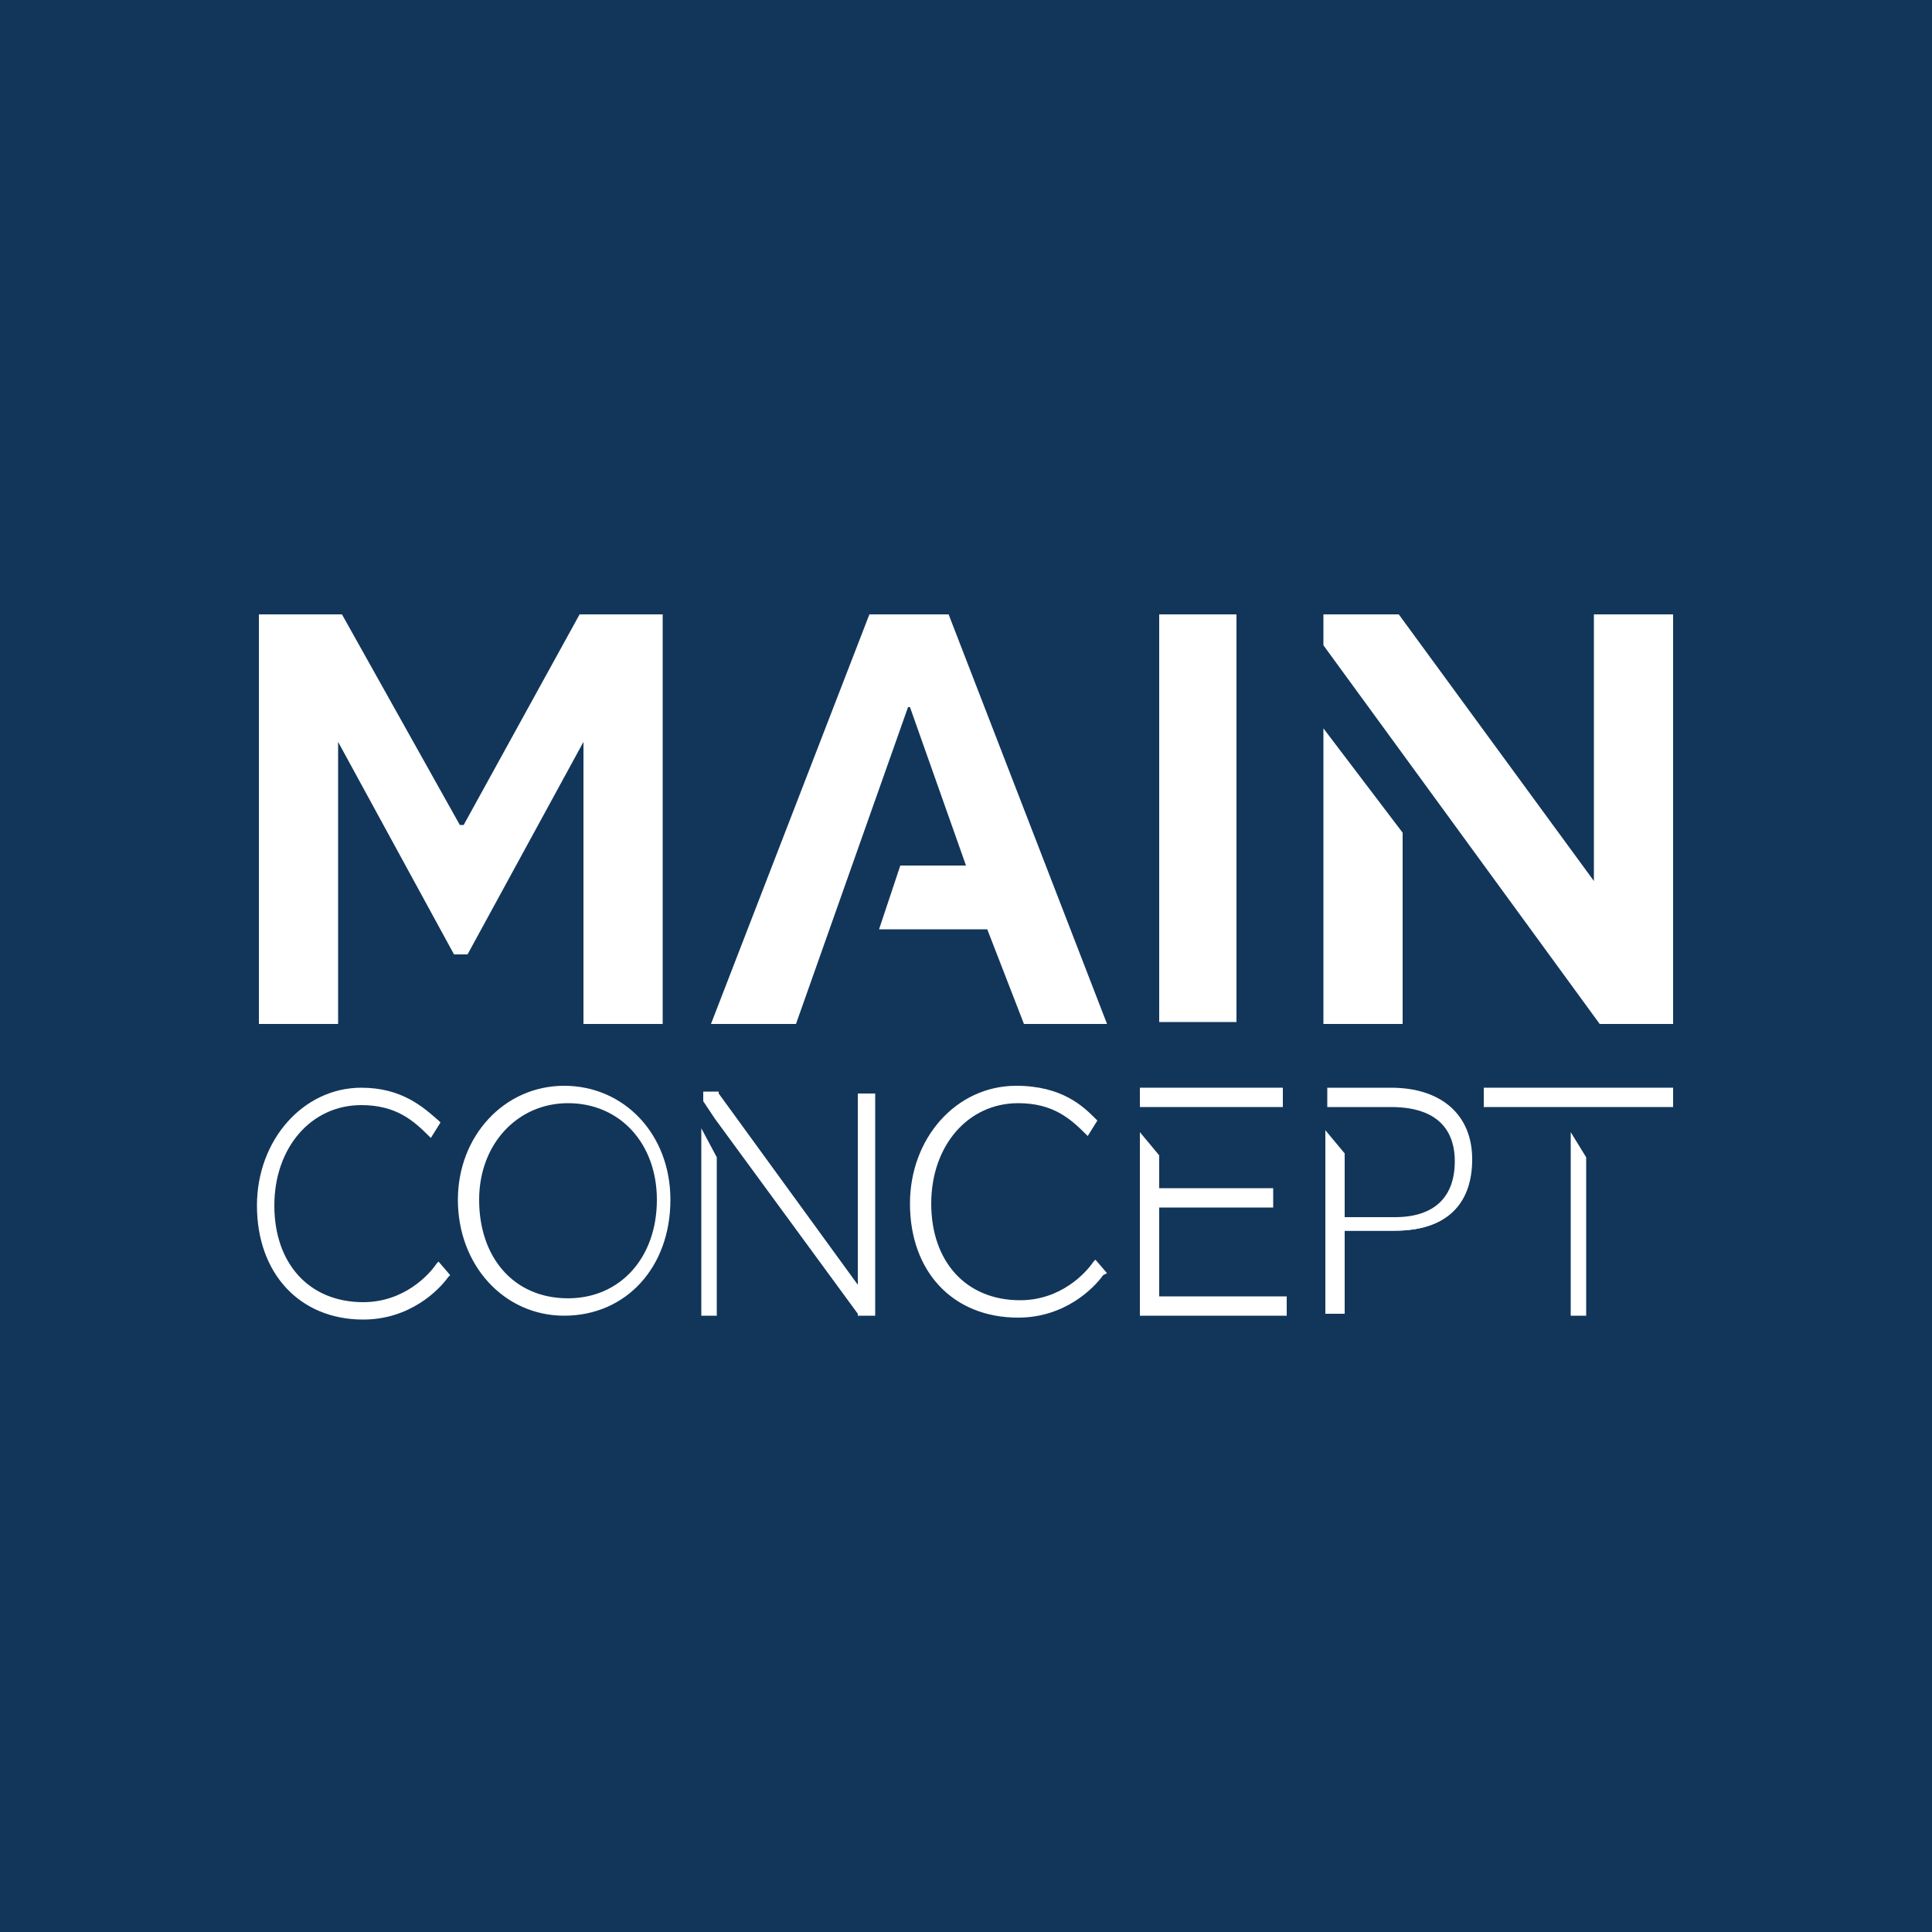
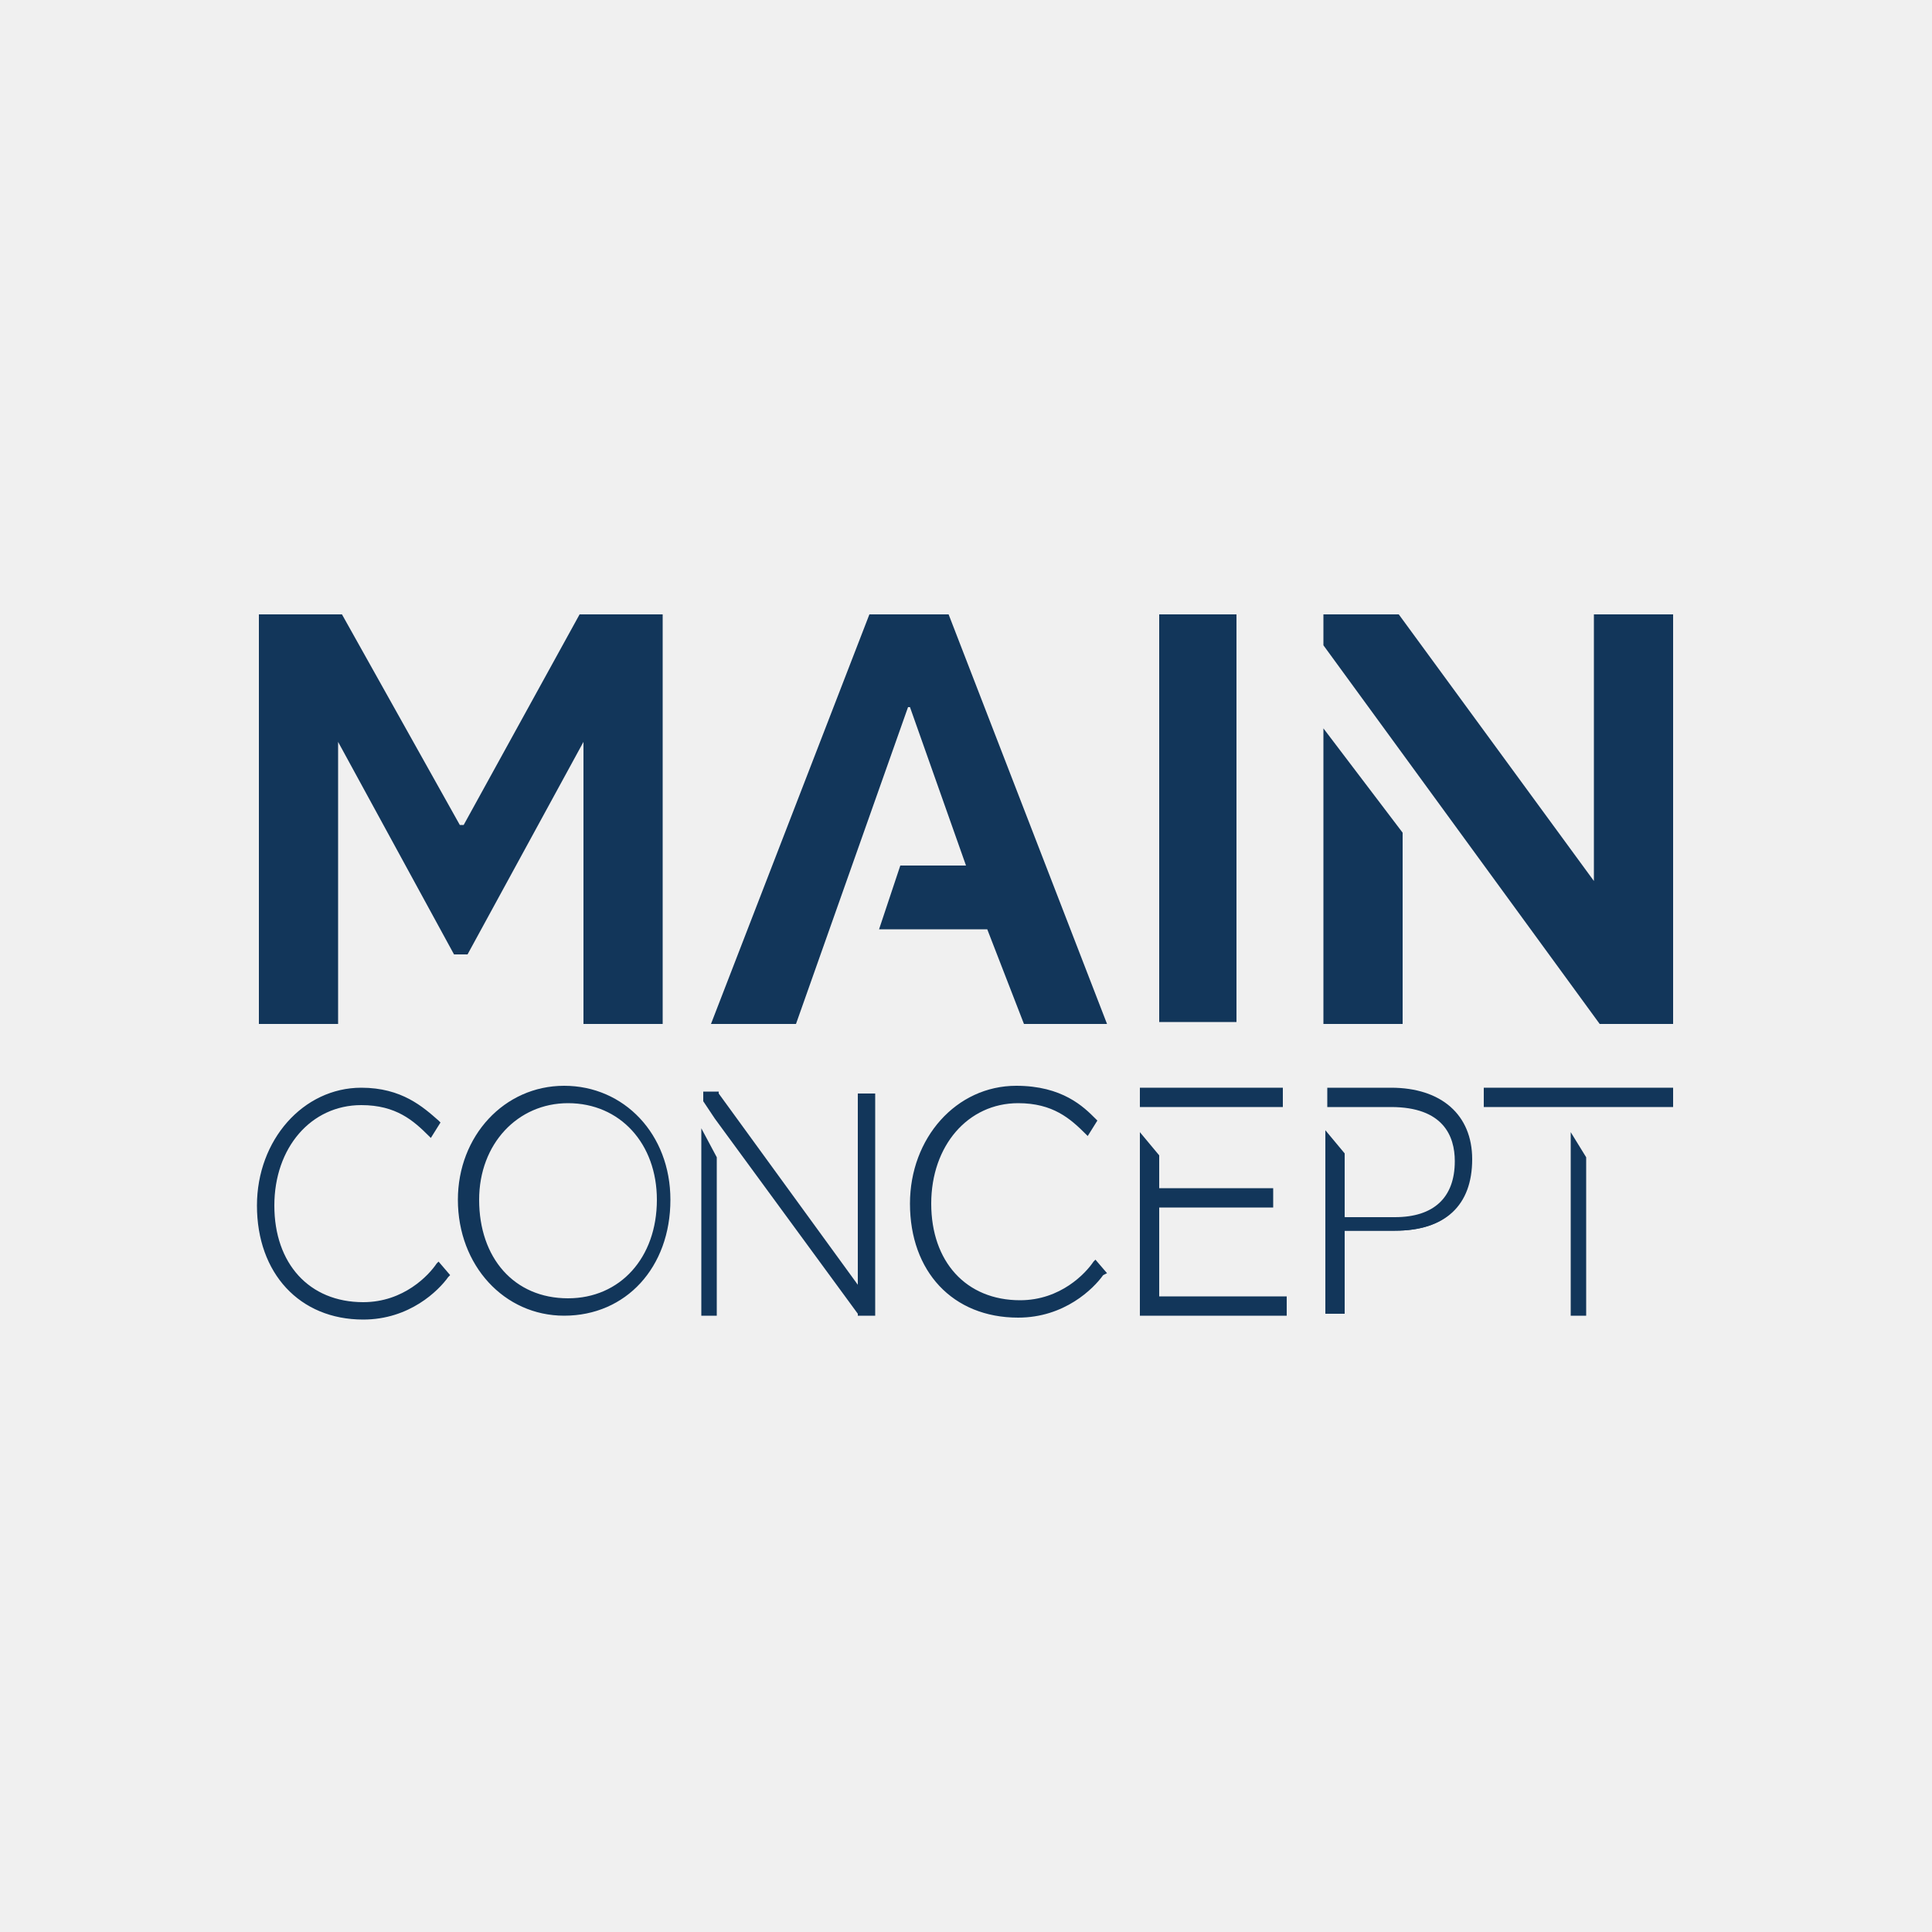
<svg xmlns="http://www.w3.org/2000/svg" version="1.1" id="Layer_1" x="0px" y="0px" viewBox="0 0 100 100" style="enable-background:new 0 0 100 100;" xml:space="preserve">
  <style type="text/css">
	.st0{fill:#12365A;}
- 	.st1{fill:#FFFFFF;}
</style>
-   <rect x="-0.2" y="-0.3" class="st0" width="100.5" height="100.7" />
  <g>
    <g>
      <g>
-         <path class="st1" d="M13.4,62.4c0-3.3,2.3-6,5.3-6c2.1,0,3.2,1,4,1.7l-0.4,0.6c-0.8-0.8-1.8-1.6-3.6-1.6c-2.6,0-4.6,2.3-4.6,5.3     s1.8,5.1,4.7,5.1c2,0,3.3-1.2,3.9-2l0.4,0.5c-0.6,0.8-2,2.2-4.3,2.2C15.4,68.2,13.4,65.7,13.4,62.4z" />
-         <path class="st1" d="M18.8,68.3c-3.3,0-5.5-2.4-5.5-5.9c0-3.4,2.4-6.1,5.4-6.1c2.1,0,3.2,1,4,1.7l0.1,0.1l-0.5,0.8l-0.1-0.1     c-0.8-0.8-1.7-1.6-3.5-1.6c-2.6,0-4.5,2.2-4.5,5.2c0,3,1.8,5,4.6,5c2.1,0,3.4-1.4,3.8-2l0.1-0.1l0.6,0.7l-0.1,0.1     C22.7,66.8,21.2,68.3,18.8,68.3z M18.7,56.5c-2.9,0-5.2,2.6-5.2,5.9c0,3.4,2.1,5.7,5.3,5.7c2.2,0,3.6-1.4,4.1-2.1l-0.2-0.3     c-0.5,0.7-1.8,1.9-3.9,1.9c-2.9,0-4.8-2.1-4.8-5.2c0-3,2.1-5.4,4.7-5.4c1.7,0,2.7,0.7,3.6,1.5l0.3-0.4     C21.8,57.4,20.7,56.5,18.7,56.5z" />
+         <path class="st0" d="M13.4,62.4c0-3.3,2.3-6,5.3-6c2.1,0,3.2,1,4,1.7l-0.4,0.6c-0.8-0.8-1.8-1.6-3.6-1.6c-2.6,0-4.6,2.3-4.6,5.3     s1.8,5.1,4.7,5.1c2,0,3.3-1.2,3.9-2l0.4,0.5c-0.6,0.8-2,2.2-4.3,2.2C15.4,68.2,13.4,65.7,13.4,62.4z" />
+         <path class="st0" d="M18.8,68.3c-3.3,0-5.5-2.4-5.5-5.9c0-3.4,2.4-6.1,5.4-6.1c2.1,0,3.2,1,4,1.7l0.1,0.1l-0.5,0.8l-0.1-0.1     c-0.8-0.8-1.7-1.6-3.5-1.6c-2.6,0-4.5,2.2-4.5,5.2c0,3,1.8,5,4.6,5c2.1,0,3.4-1.4,3.8-2l0.1-0.1l0.6,0.7l-0.1,0.1     C22.7,66.8,21.2,68.3,18.8,68.3z M18.7,56.5c-2.9,0-5.2,2.6-5.2,5.9c0,3.4,2.1,5.7,5.3,5.7c2.2,0,3.6-1.4,4.1-2.1l-0.2-0.3     c-0.5,0.7-1.8,1.9-3.9,1.9c-2.9,0-4.8-2.1-4.8-5.2c0-3,2.1-5.4,4.7-5.4c1.7,0,2.7,0.7,3.6,1.5l0.3-0.4     C21.8,57.4,20.7,56.5,18.7,56.5z" />
      </g>
      <g>
-         <polygon class="st1" points="66.4,67.3 66.4,68 59.1,68 59.1,59 59.8,59.9 59.8,61.7 65.7,61.7 65.7,62.4 59.8,62.4 59.8,67.3         " />
-         <path class="st1" d="M66.5,68.1H59v-9.5l1,1.2v1.7h5.9v1h-5.9v4.6h6.6V68.1z M59.2,67.9h7.1v-0.5h-6.6v-5.1h5.9v-0.5h-5.9v-1.9     l-0.5-0.6V67.9z" />
+         <polygon class="st0" points="66.4,67.3 66.4,68 59.1,68 59.1,59 59.8,59.9 59.8,61.7 65.7,61.7 65.7,62.4 59.8,62.4 59.8,67.3         " />
+         <path class="st0" d="M66.5,68.1H59v-9.5l1,1.2v1.7h5.9v1h-5.9v4.6h6.6V68.1z M59.2,67.9h7.1v-0.5h-6.6v-5.1h5.9v-0.5h-5.9v-1.9     l-0.5-0.6V67.9z" />
      </g>
      <g>
        <g>
-           <path class="st1" d="M69.5,63.1h2.7c2.2,0,3.2-1.1,3.2-3c0-1.6-0.9-2.9-3.4-2.9h-2.5h-0.7v-0.7H72c2.8,0,4.1,1.6,4.1,3.6      c0,2.3-1.3,3.6-3.9,3.6h-2.7v4.2h-0.7v-9l0.7,0.9L69.5,63.1" />
-           <path class="st1" d="M69.6,68h-1v-9.5l1,1.2V63h2.6c2,0,3.1-1,3.1-2.9c0-1.3-0.6-2.8-3.3-2.8h-3.3v-1H72c2.6,0,4.2,1.4,4.2,3.7      c0,2.4-1.4,3.7-4,3.7h-2.6V68z M68.9,67.8h0.5v-4.2h2.8c2.5,0,3.8-1.2,3.8-3.5c0-2.2-1.5-3.5-4-3.5h-3.1v0.5H72      c3.1,0,3.5,1.9,3.5,3c0,2-1.1,3.1-3.3,3.1h-2.8v-3.4l-0.5-0.6V67.8z" />
+           <path class="st0" d="M69.5,63.1h2.7c2.2,0,3.2-1.1,3.2-3c0-1.6-0.9-2.9-3.4-2.9h-2.5h-0.7v-0.7H72c2.8,0,4.1,1.6,4.1,3.6      c0,2.3-1.3,3.6-3.9,3.6h-2.7v4.2h-0.7v-9l0.7,0.9L69.5,63.1" />
+           <path class="st0" d="M69.6,68h-1v-9.5l1,1.2V63h2.6c2,0,3.1-1,3.1-2.9c0-1.3-0.6-2.8-3.3-2.8h-3.3v-1H72c2.6,0,4.2,1.4,4.2,3.7      c0,2.4-1.4,3.7-4,3.7h-2.6V68z M68.9,67.8h0.5v-4.2h2.8c2.5,0,3.8-1.2,3.8-3.5c0-2.2-1.5-3.5-4-3.5h-3.1v0.5H72      c3.1,0,3.5,1.9,3.5,3c0,2-1.1,3.1-3.3,3.1h-2.8v-3.4l-0.5-0.6V67.8z" />
        </g>
        <g>
-           <path class="st1" d="M47.2,62.3c0-3.3,2.3-6,5.4-6c2.2,0,3.3,1,4,1.7l-0.4,0.6c-0.8-0.8-1.8-1.6-3.6-1.6C50,57,48,59.3,48,62.3      c0,2.9,1.8,5.1,4.7,5.1c2,0,3.3-1.2,3.9-2l0.4,0.5c-0.6,0.8-2,2.2-4.3,2.2C49.2,68.1,47.2,65.6,47.2,62.3z" />
-           <path class="st1" d="M52.7,68.2c-3.4,0-5.6-2.4-5.6-5.9c0-3.4,2.4-6.1,5.5-6.1c2.4,0,3.5,1.1,4.1,1.7l0.1,0.1l-0.5,0.8l-0.1-0.1      c-0.8-0.8-1.7-1.6-3.5-1.6c-2.6,0-4.5,2.2-4.5,5.2c0,3,1.8,5,4.6,5c2.1,0,3.4-1.4,3.8-2l0.1-0.1l0.6,0.7L57.1,66      C56.6,66.7,55.1,68.2,52.7,68.2z M52.6,56.4c-3,0-5.3,2.6-5.3,5.9c0,3.4,2.1,5.7,5.4,5.7c2.2,0,3.6-1.4,4.1-2.1l-0.2-0.3      c-0.5,0.7-1.8,1.9-3.9,1.9c-2.8,0-4.8-2.1-4.8-5.2c0-3,2.1-5.4,4.7-5.4c1.7,0,2.8,0.7,3.6,1.5l0.3-0.4      C55.8,57.4,54.8,56.4,52.6,56.4z" />
+           <path class="st0" d="M47.2,62.3c0-3.3,2.3-6,5.4-6c2.2,0,3.3,1,4,1.7l-0.4,0.6c-0.8-0.8-1.8-1.6-3.6-1.6C50,57,48,59.3,48,62.3      c0,2.9,1.8,5.1,4.7,5.1c2,0,3.3-1.2,3.9-2l0.4,0.5c-0.6,0.8-2,2.2-4.3,2.2C49.2,68.1,47.2,65.6,47.2,62.3z" />
+           <path class="st0" d="M52.7,68.2c-3.4,0-5.6-2.4-5.6-5.9c0-3.4,2.4-6.1,5.5-6.1c2.4,0,3.5,1.1,4.1,1.7l0.1,0.1l-0.5,0.8l-0.1-0.1      c-0.8-0.8-1.7-1.6-3.5-1.6c-2.6,0-4.5,2.2-4.5,5.2c0,3,1.8,5,4.6,5c2.1,0,3.4-1.4,3.8-2l0.1-0.1l0.6,0.7L57.1,66      C56.6,66.7,55.1,68.2,52.7,68.2z M52.6,56.4c-3,0-5.3,2.6-5.3,5.9c0,3.4,2.1,5.7,5.4,5.7c2.2,0,3.6-1.4,4.1-2.1l-0.2-0.3      c-0.5,0.7-1.8,1.9-3.9,1.9c-2.8,0-4.8-2.1-4.8-5.2c0-3,2.1-5.4,4.7-5.4c1.7,0,2.8,0.7,3.6,1.5l0.3-0.4      C55.8,57.4,54.8,56.4,52.6,56.4z" />
        </g>
        <g>
-           <rect x="59.1" y="56.5" class="st1" width="7.1" height="0.7" />
-           <path class="st1" d="M66.3,57.3H59v-1h7.4V57.3z M59.2,57.1h6.9v-0.5h-6.9V57.1z" />
+           <rect x="59.1" y="56.5" class="st0" width="7.1" height="0.7" />
+           <path class="st0" d="M66.3,57.3H59v-1h7.4V57.3z M59.2,57.1h6.9v-0.5h-6.9V57.1z" />
        </g>
        <g>
-           <polygon class="st1" points="37.1,56.6 44.5,66.8 44.5,56.6 45.1,56.6 45.1,68 44.5,68 37.1,57.8 36.5,56.9 36.5,56.6     " />
-           <path class="st1" d="M45.2,68.1h-0.8l0-0.1L37,57.9l-0.6-0.9v-0.5h0.8l0,0.1l7.2,9.9v-9.9h0.9V68.1z M44.6,67.9H45V56.7h-0.4      v10.5L37,56.7h-0.4v0.1l0.6,0.9L44.6,67.9z" />
+           <polygon class="st0" points="37.1,56.6 44.5,66.8 44.5,56.6 45.1,56.6 45.1,68 44.5,68 37.1,57.8 36.5,56.9 36.5,56.6     " />
+           <path class="st0" d="M45.2,68.1h-0.8l0-0.1L37,57.9l-0.6-0.9v-0.5h0.8l0,0.1l7.2,9.9v-9.9h0.9V68.1z M44.6,67.9H45V56.7h-0.4      v10.5L37,56.7h-0.4v0.1l0.6,0.9L44.6,67.9z" />
        </g>
        <g>
-           <polygon class="st1" points="76.9,56.5 86.5,56.5 86.5,57.2 76.9,57.2     " />
-           <path class="st1" d="M86.6,57.3h-9.8v-1h9.8V57.3z M77,57.1h9.3v-0.5H77V57.1z" />
+           <polygon class="st0" points="76.9,56.5 86.5,56.5 86.5,57.2 76.9,57.2     " />
+           <path class="st0" d="M86.6,57.3h-9.8v-1h9.8V57.3z M77,57.1h9.3v-0.5H77V57.1z" />
        </g>
      </g>
      <g>
-         <path class="st1" d="M34.6,62.1c0,3.4-2.2,5.9-5.4,5.9c-3,0-5.4-2.4-5.4-5.9c0-3.3,2.4-5.8,5.4-5.8     C32.3,56.3,34.6,58.8,34.6,62.1z M24.7,62.1c0,3.2,2,5.2,4.7,5.2s4.7-2.1,4.7-5.2c0-3-2-5.1-4.7-5.1C26.7,57,24.7,59.2,24.7,62.1     z" />
-         <path class="st1" d="M29.2,68.1c-3.1,0-5.5-2.6-5.5-6c0-3.3,2.4-5.9,5.5-5.9c3.1,0,5.5,2.5,5.5,5.9     C34.7,65.6,32.4,68.1,29.2,68.1z M29.2,56.4c-3,0-5.3,2.5-5.3,5.7c0,3.3,2.2,5.8,5.3,5.8c3.1,0,5.3-2.4,5.3-5.8     C34.5,58.9,32.2,56.4,29.2,56.4z M29.4,67.4c-2.9,0-4.8-2.1-4.8-5.3c0-3,2.1-5.2,4.8-5.2c2.8,0,4.8,2.2,4.8,5.2     C34.2,65.2,32.2,67.4,29.4,67.4z M29.4,57.1c-2.6,0-4.6,2.1-4.6,5c0,3,1.8,5.1,4.6,5.1c2.7,0,4.6-2.1,4.6-5.1     C34,59.2,32.1,57.1,29.4,57.1z" />
+         <path class="st0" d="M34.6,62.1c0,3.4-2.2,5.9-5.4,5.9c-3,0-5.4-2.4-5.4-5.9c0-3.3,2.4-5.8,5.4-5.8     C32.3,56.3,34.6,58.8,34.6,62.1z M24.7,62.1c0,3.2,2,5.2,4.7,5.2s4.7-2.1,4.7-5.2c0-3-2-5.1-4.7-5.1C26.7,57,24.7,59.2,24.7,62.1     z" />
+         <path class="st0" d="M29.2,68.1c-3.1,0-5.5-2.6-5.5-6c0-3.3,2.4-5.9,5.5-5.9c3.1,0,5.5,2.5,5.5,5.9     C34.7,65.6,32.4,68.1,29.2,68.1z M29.2,56.4c-3,0-5.3,2.5-5.3,5.7c0,3.3,2.2,5.8,5.3,5.8c3.1,0,5.3-2.4,5.3-5.8     C34.5,58.9,32.2,56.4,29.2,56.4z M29.4,67.4c-2.9,0-4.8-2.1-4.8-5.3c0-3,2.1-5.2,4.8-5.2c2.8,0,4.8,2.2,4.8,5.2     C34.2,65.2,32.2,67.4,29.4,67.4z M29.4,57.1c-2.6,0-4.6,2.1-4.6,5c0,3,1.8,5.1,4.6,5.1c2.7,0,4.6-2.1,4.6-5.1     C34,59.2,32.1,57.1,29.4,57.1z" />
      </g>
      <g>
-         <polygon class="st1" points="36.5,59 37,60 37,68 36.5,68    " />
-         <path class="st1" d="M37.1,68.1h-0.8v-9.7l0.8,1.5V68.1z M36.6,67.9h0.2V60l-0.2-0.5V67.9z" />
+         <polygon class="st0" points="36.5,59 37,60 37,68 36.5,68    " />
+         <path class="st0" d="M37.1,68.1h-0.8v-9.7l0.8,1.5V68.1z M36.6,67.9h0.2V60l-0.2-0.5V67.9z" />
      </g>
      <g>
-         <polygon class="st1" points="81.4,59 82,59.9 82,68 81.4,68    " />
-         <path class="st1" d="M82.1,68.1h-0.8v-9.5l0.8,1.3V68.1z M81.5,67.9h0.3v-7.9l-0.3-0.5V67.9z" />
+         <polygon class="st0" points="81.4,59 82,59.9 82,68 81.4,68    " />
+         <path class="st0" d="M82.1,68.1h-0.8v-9.5l0.8,1.3V68.1z M81.5,67.9h0.3v-7.9l-0.3-0.5V67.9z" />
      </g>
    </g>
    <g>
-       <path class="st1" d="M64,31.8v21.1h-4V31.8H64z" />
-       <polygon class="st1" points="36.8,53 41.2,53 47,36.6 47.1,36.6 50,44.8 46.6,44.8 45.5,48.1 51.1,48.1 53,53 57.3,53 49.1,31.8     45,31.8   " />
-       <polygon class="st1" points="72.6,43.1 72.6,53 68.5,53 68.5,37.7   " />
-       <polygon class="st1" points="68.5,33.4 82.8,53 86.6,53 86.6,31.8 82.5,31.8 82.5,45.6 72.4,31.8 68.5,31.8   " />
-       <polygon class="st1" points="23.5,49.4 24.2,49.4 30.2,38.4 30.2,53 34.3,53 34.3,31.8 30,31.8 24,42.7 23.8,42.7 17.7,31.8     13.4,31.8 13.4,53 17.5,53 17.5,38.4   " />
+       <path class="st0" d="M64,31.8v21.1h-4V31.8H64z" />
+       <polygon class="st0" points="36.8,53 41.2,53 47,36.6 47.1,36.6 50,44.8 46.6,44.8 45.5,48.1 51.1,48.1 53,53 57.3,53 49.1,31.8     45,31.8   " />
+       <polygon class="st0" points="72.6,43.1 72.6,53 68.5,53 68.5,37.7   " />
+       <polygon class="st0" points="68.5,33.4 82.8,53 86.6,53 86.6,31.8 82.5,31.8 82.5,45.6 72.4,31.8 68.5,31.8   " />
+       <polygon class="st0" points="23.5,49.4 24.2,49.4 30.2,38.4 30.2,53 34.3,53 34.3,31.8 30,31.8 24,42.7 23.8,42.7 17.7,31.8     13.4,31.8 13.4,53 17.5,53 17.5,38.4   " />
    </g>
  </g>
</svg>
